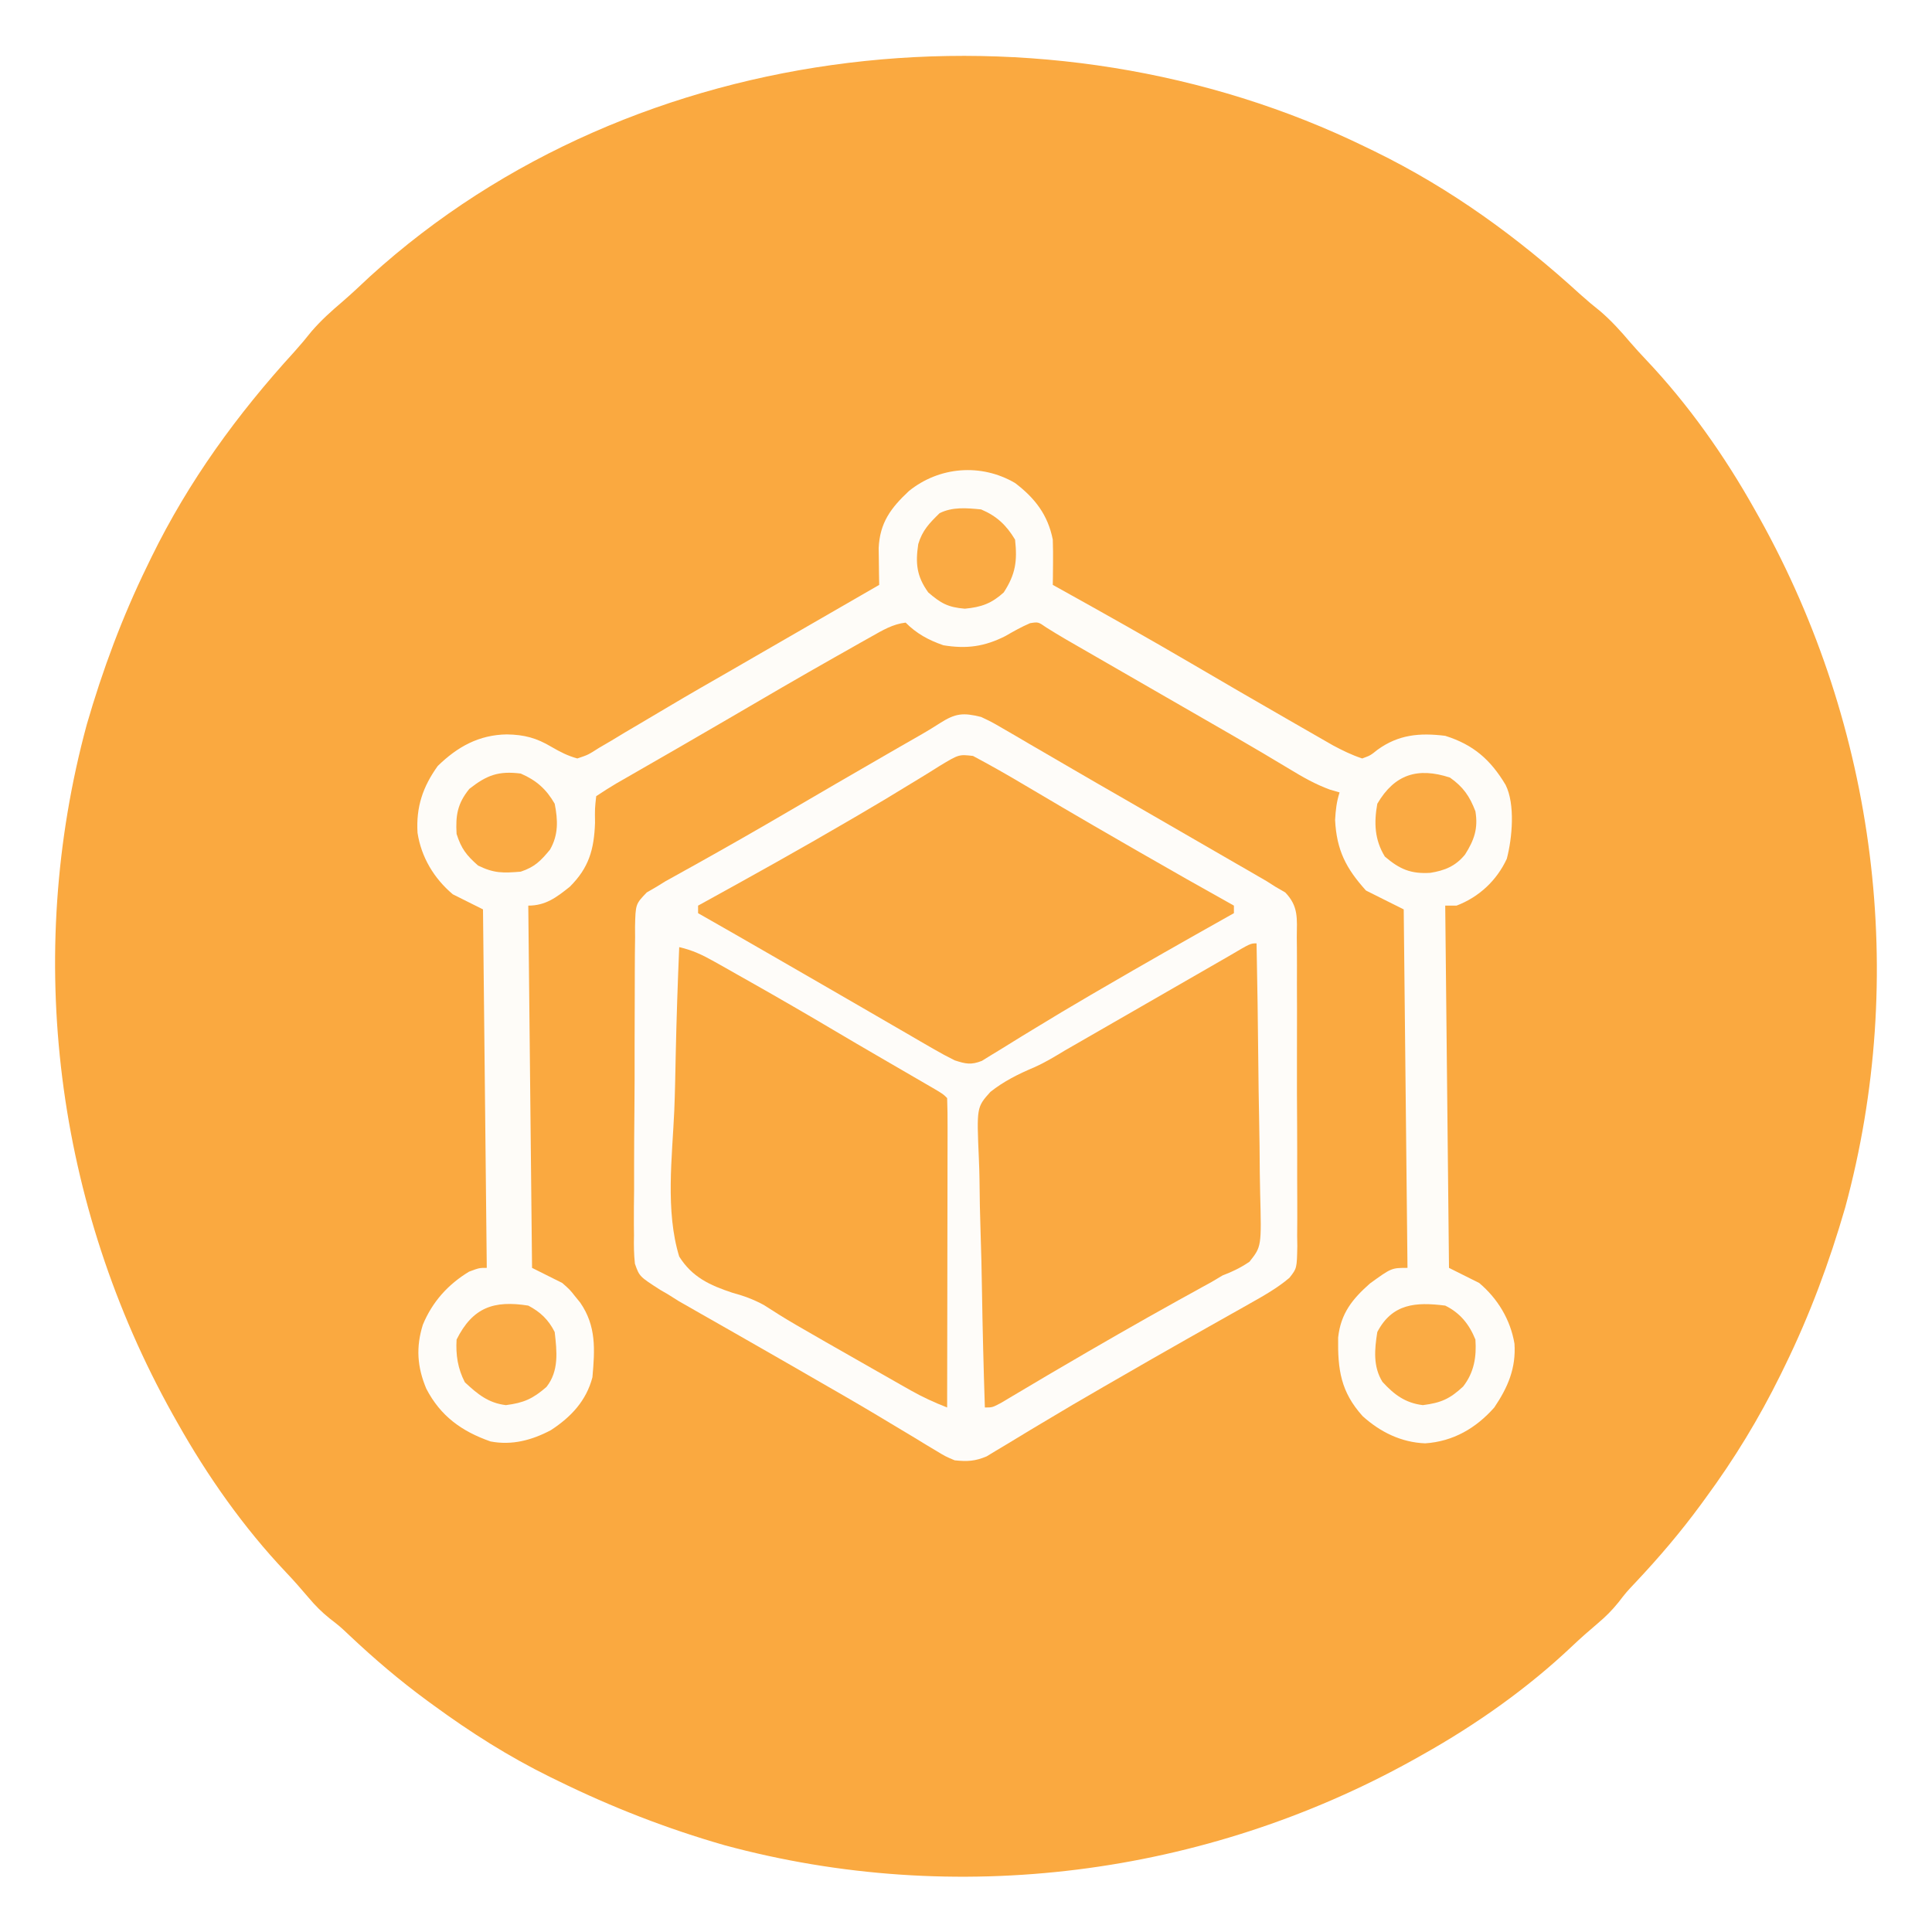
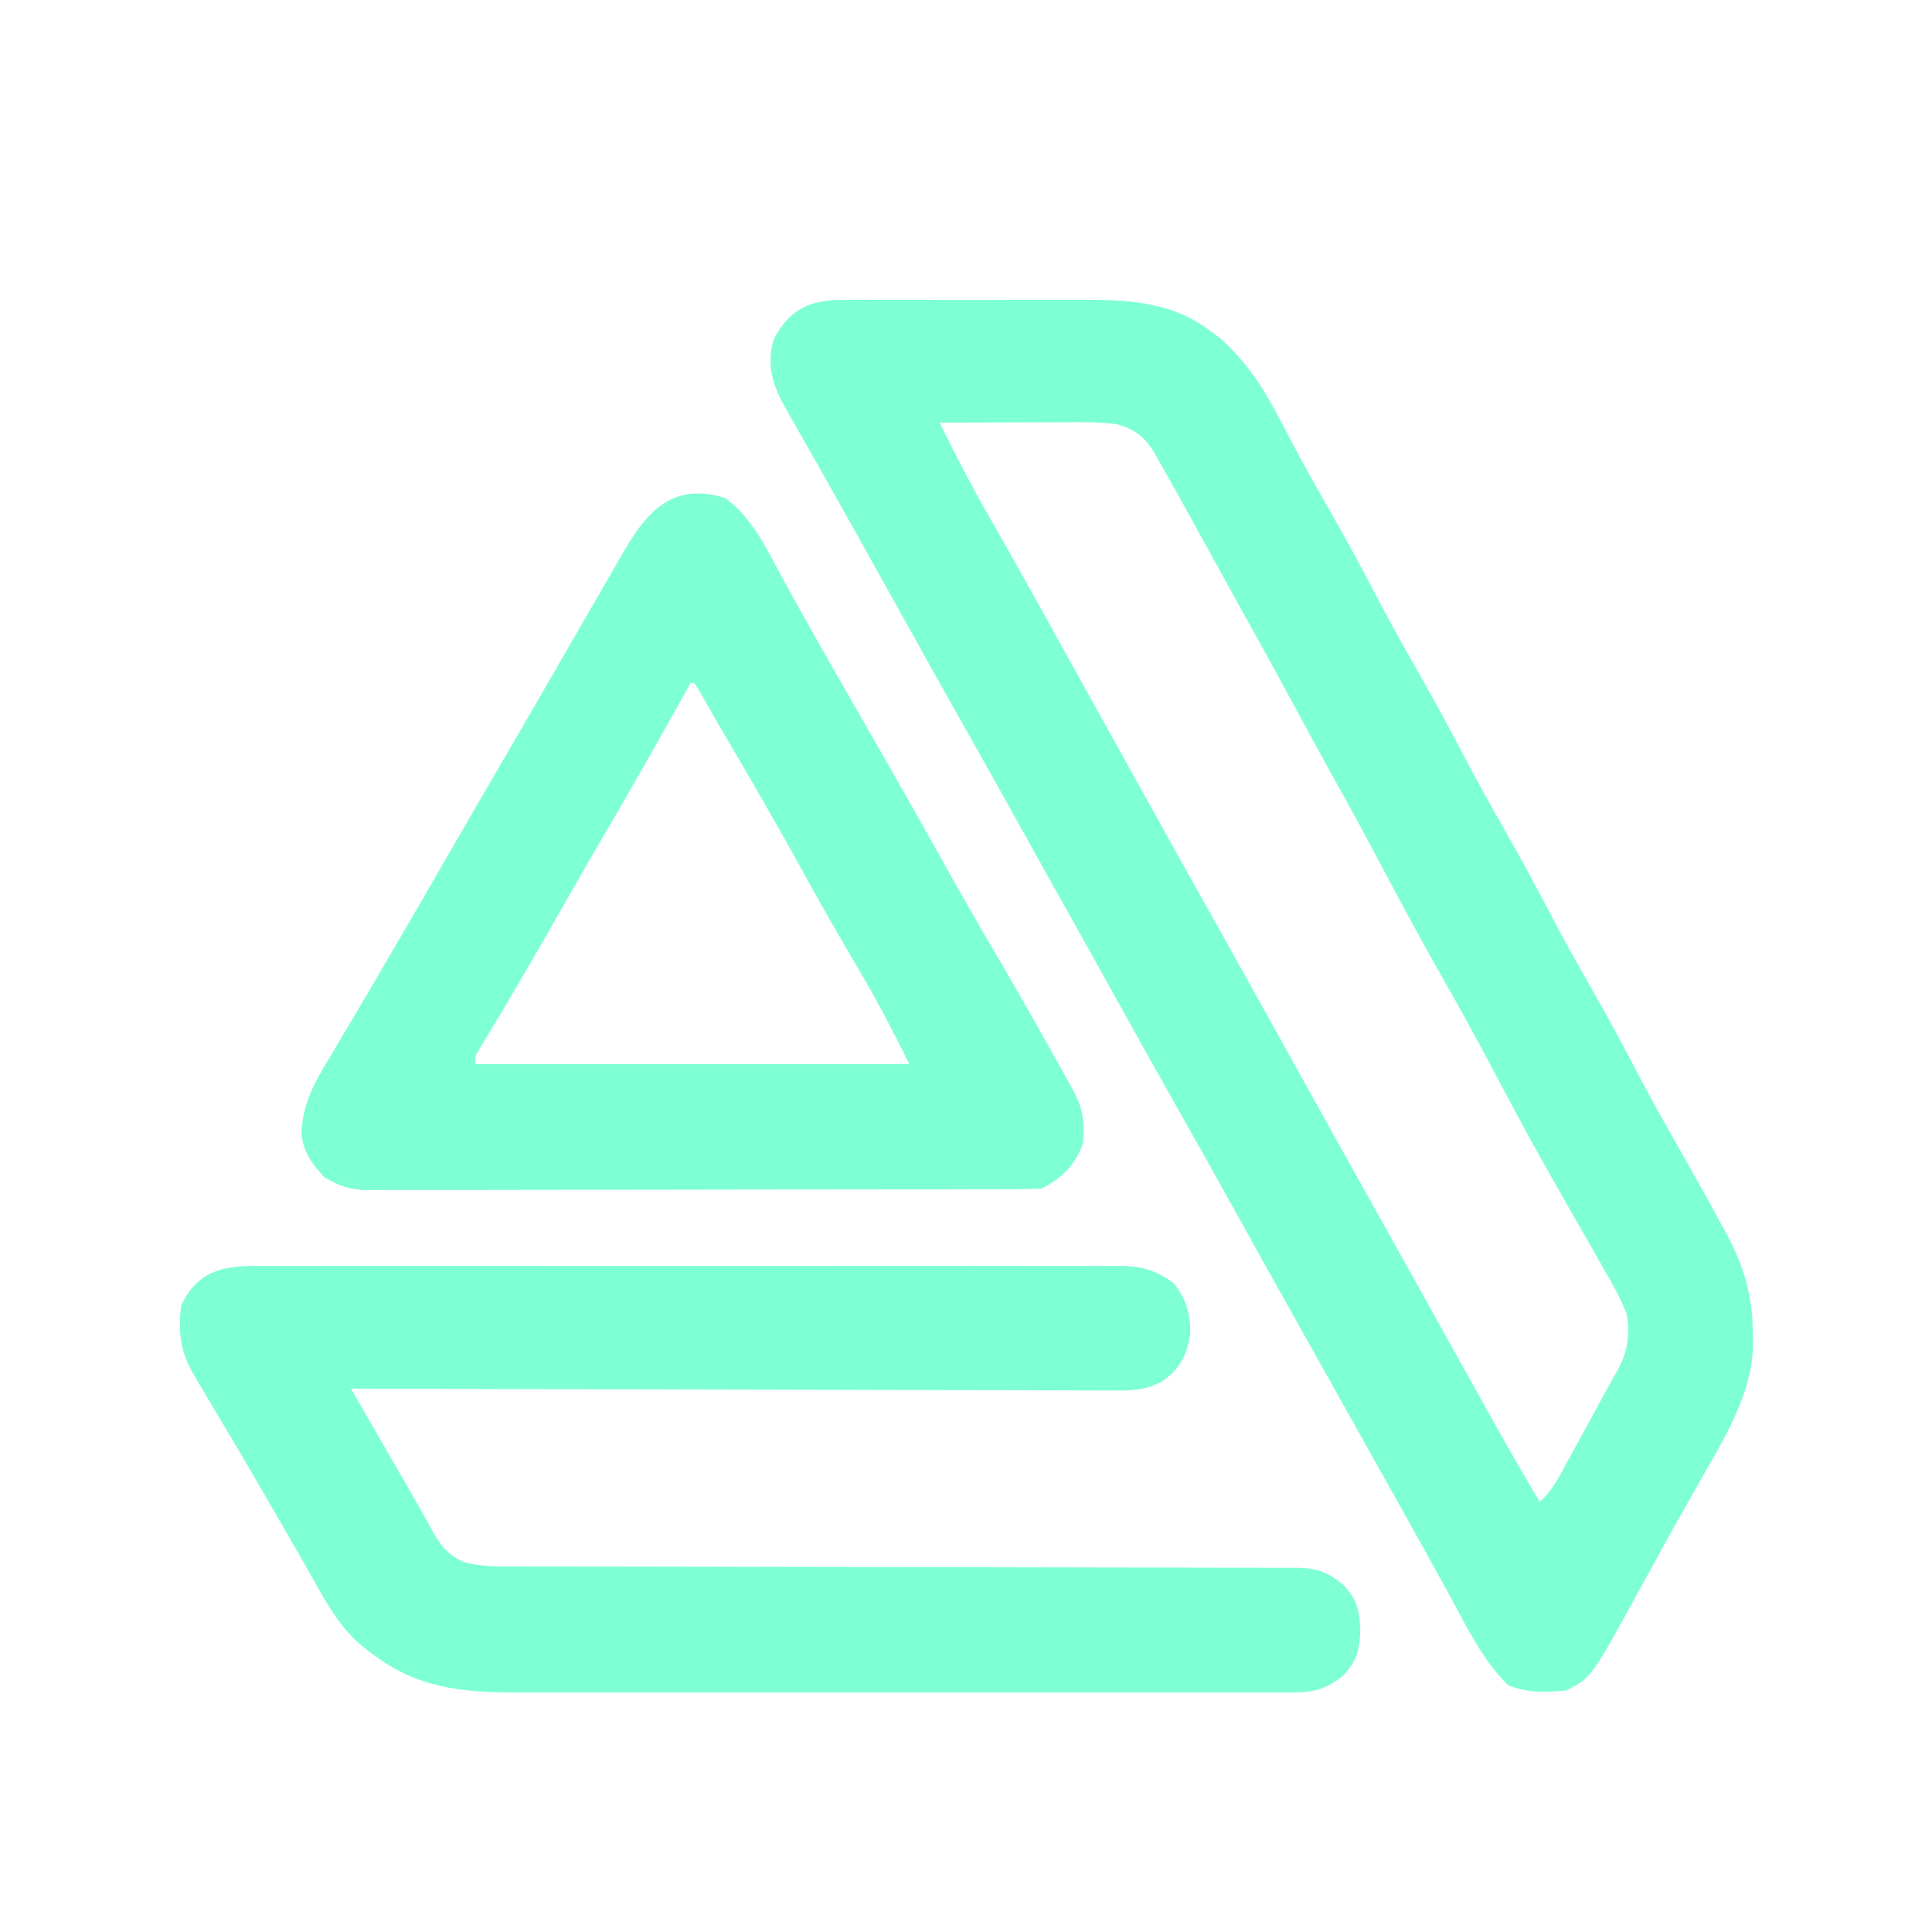
<svg xmlns="http://www.w3.org/2000/svg" version="1.1" width="512" height="512">
-   <path d="M0 0 C1.141 0.552 1.141 0.552 2.306 1.116 C22.513 11.002 40.211 23.872 56.789 39.012 C58.551 40.596 60.331 42.094 62.188 43.562 C65.116 46.1 67.538 48.785 70.039 51.734 C71.393 53.298 72.787 54.828 74.211 56.328 C85.418 68.152 95.039 81.802 103 96 C103.447 96.794 103.894 97.589 104.354 98.407 C135.181 153.822 143.662 219.62 127 281 C122.813 295.47 117.623 309.471 111 323 C110.621 323.777 110.242 324.554 109.852 325.354 C104.144 336.921 97.639 347.613 90 358 C89.577 358.58 89.154 359.16 88.719 359.757 C83.378 367.037 77.633 373.777 71.445 380.344 C68.993 382.942 68.993 382.942 66.902 385.645 C65.189 387.766 63.517 389.44 61.438 391.188 C59.127 393.151 56.867 395.126 54.668 397.215 C42.845 408.42 29.197 418.039 15 426 C14.206 426.447 13.411 426.894 12.593 427.354 C-42.772 458.153 -108.691 466.6 -170 450 C-185.226 445.628 -199.782 439.967 -214 433 C-214.743 432.638 -215.487 432.276 -216.252 431.903 C-227.17 426.522 -237.182 420.18 -247 413 C-247.874 412.364 -247.874 412.364 -248.766 411.714 C-256.043 406.375 -262.78 400.631 -269.344 394.445 C-271.942 391.993 -271.942 391.993 -274.645 389.902 C-276.766 388.189 -278.44 386.517 -280.188 384.438 C-282.151 382.127 -284.126 379.867 -286.215 377.668 C-297.425 365.84 -307.017 352.192 -315 338 C-315.415 337.265 -315.829 336.53 -316.256 335.773 C-347.205 280.279 -355.698 214.512 -339 153 C-334.812 138.527 -329.612 124.537 -323 111 C-322.448 109.859 -322.448 109.859 -321.884 108.694 C-311.998 88.487 -299.128 70.789 -283.988 54.211 C-282.404 52.449 -280.906 50.669 -279.438 48.812 C-276.903 45.888 -274.221 43.468 -271.277 40.969 C-268.764 38.796 -266.36 36.524 -263.938 34.25 C-193.519 -29.767 -84.371 -41.21 0 0 Z " fill="#FAA940" transform="translate(362,39)" />
-   <path d="M0 0 C2.839 1.344 2.839 1.344 5.797 3.07 C6.907 3.712 8.017 4.353 9.161 5.014 C10.358 5.718 11.554 6.421 12.75 7.125 C14 7.852 15.251 8.577 16.503 9.302 C19.079 10.796 21.652 12.294 24.223 13.797 C28.816 16.48 33.429 19.129 38.041 21.78 C42.294 24.225 46.539 26.682 50.785 29.14 C52.983 30.412 55.183 31.682 57.383 32.95 C60.695 34.858 64.004 36.772 67.312 38.688 C68.315 39.264 69.318 39.84 70.351 40.434 C71.283 40.975 72.215 41.517 73.176 42.074 C73.99 42.544 74.803 43.014 75.642 43.499 C76.42 43.994 77.198 44.49 78 45 C78.86 45.498 79.72 45.995 80.606 46.508 C84.157 50.204 83.71 53.417 83.663 58.371 C83.673 59.319 83.684 60.268 83.694 61.245 C83.721 64.381 83.712 67.516 83.699 70.652 C83.705 72.832 83.712 75.011 83.721 77.191 C83.733 81.76 83.726 86.328 83.707 90.897 C83.684 96.753 83.711 102.608 83.752 108.464 C83.777 112.965 83.775 117.466 83.764 121.968 C83.762 124.127 83.77 126.286 83.787 128.444 C83.807 131.464 83.789 134.481 83.76 137.5 C83.781 138.838 83.781 138.838 83.802 140.203 C83.691 146.123 83.691 146.123 81.713 148.633 C78.533 151.341 74.837 153.419 71.203 155.461 C70.093 156.09 68.983 156.718 67.839 157.366 C67.255 157.693 66.671 158.02 66.069 158.357 C64.208 159.398 62.352 160.447 60.497 161.498 C58.57 162.589 56.642 163.68 54.713 164.769 C48.37 168.349 42.057 171.982 35.75 175.625 C34.169 176.534 34.169 176.534 32.557 177.461 C27.091 180.609 21.654 183.797 16.25 187.051 C14.613 188.029 14.613 188.029 12.942 189.027 C10.867 190.269 8.799 191.521 6.737 192.786 C5.344 193.617 5.344 193.617 3.922 194.465 C2.709 195.201 2.709 195.201 1.472 195.953 C-1.6 197.254 -3.688 197.35 -7 197 C-9.472 195.953 -9.472 195.953 -11.922 194.465 C-12.851 193.911 -13.78 193.356 -14.738 192.785 C-15.732 192.176 -16.726 191.566 -17.75 190.938 C-19.914 189.642 -22.078 188.348 -24.242 187.055 C-25.358 186.383 -26.474 185.711 -27.624 185.019 C-33.004 181.802 -38.44 178.684 -43.875 175.562 C-46.037 174.315 -48.198 173.068 -50.359 171.82 C-54.349 169.521 -58.344 167.231 -62.345 164.953 C-64.126 163.938 -65.905 162.921 -67.684 161.904 C-69.912 160.631 -72.142 159.362 -74.375 158.098 C-75.388 157.518 -76.401 156.938 -77.445 156.34 C-78.327 155.838 -79.209 155.337 -80.118 154.82 C-81.544 153.919 -81.544 153.919 -83 153 C-83.659 152.62 -84.318 152.24 -84.997 151.848 C-90.545 148.29 -90.545 148.29 -91.741 144.899 C-92.02 142.365 -92.048 139.936 -91.988 137.386 C-91.997 136.436 -92.006 135.486 -92.015 134.507 C-92.035 131.375 -91.997 128.248 -91.957 125.117 C-91.955 122.938 -91.955 120.759 -91.959 118.58 C-91.957 114.019 -91.928 109.458 -91.878 104.897 C-91.816 99.048 -91.811 93.2 -91.825 87.35 C-91.832 82.853 -91.813 78.357 -91.786 73.86 C-91.775 71.703 -91.771 69.546 -91.773 67.389 C-91.772 64.377 -91.738 61.367 -91.695 58.355 C-91.7 57.462 -91.705 56.57 -91.711 55.65 C-91.575 49.598 -91.575 49.598 -88.6 46.504 C-87.742 46.008 -86.884 45.511 -86 45 C-85.242 44.53 -84.483 44.059 -83.702 43.575 C-82.917 43.14 -82.133 42.706 -81.324 42.258 C-80.427 41.757 -79.529 41.255 -78.604 40.739 C-77.642 40.206 -76.679 39.674 -75.688 39.125 C-67.475 34.534 -59.305 29.881 -51.188 25.125 C-42.454 20.012 -33.705 14.929 -24.938 9.875 C-23.849 9.247 -22.761 8.62 -21.639 7.973 C-19.631 6.816 -17.619 5.662 -15.605 4.515 C-14.021 3.594 -12.452 2.645 -10.915 1.649 C-6.763 -1.005 -4.729 -1.174 0 0 Z " fill="#FEFCF9" transform="translate(260,190)" />
-   <path d="M0 0 C5.285 4.012 8.7 8.457 10 15 C10.071 17.089 10.091 19.18 10.066 21.27 C10.052 22.882 10.052 22.882 10.037 24.527 C10.025 25.343 10.013 26.159 10 27 C10.632 27.351 11.263 27.702 11.914 28.063 C23.608 34.565 35.269 41.109 46.812 47.875 C55.291 52.842 63.784 57.782 72.308 62.671 C73.55 63.384 74.79 64.098 76.03 64.812 C77.762 65.81 79.496 66.804 81.23 67.797 C82.225 68.368 83.219 68.938 84.243 69.526 C86.801 70.894 89.244 72.095 92 73 C94.17 72.206 94.17 72.206 96.062 70.688 C101.64 66.656 107.225 66.165 114 67 C121.482 69.348 126.013 73.336 130 80 C132.575 85.149 131.765 94.098 130.316 99.594 C127.659 105.327 122.956 109.741 117 112 C116.01 112 115.02 112 114 112 C114.33 143.68 114.66 175.36 115 208 C117.64 209.32 120.28 210.64 123 212 C127.914 216.142 131.28 221.722 132.352 228.09 C132.786 234.59 130.602 239.665 127 245 C122.139 250.496 116.107 254.005 108.688 254.5 C102.342 254.251 96.782 251.518 92.105 247.285 C86.32 240.852 85.487 234.996 85.621 226.453 C86.322 220.069 89.366 216.272 94.062 212.125 C99.765 208 99.765 208 104 208 C103.505 160.975 103.505 160.975 103 113 C99.7 111.35 96.4 109.7 93 108 C87.716 102.149 85.22 97.319 84.812 89.312 C84.962 86.68 85.202 84.495 86 82 C85.16 81.756 84.319 81.513 83.453 81.262 C79.593 79.851 76.242 77.94 72.75 75.812 C71.234 74.905 69.717 73.999 68.199 73.094 C67.371 72.599 66.542 72.104 65.689 71.594 C60.673 68.621 55.616 65.721 50.562 62.812 C49.472 62.184 48.382 61.556 47.258 60.908 C44.425 59.276 41.591 57.644 38.757 56.012 C33.972 53.256 29.189 50.499 24.405 47.74 C22.725 46.772 21.044 45.803 19.364 44.835 C18.34 44.245 17.316 43.655 16.262 43.047 C15.364 42.53 14.467 42.012 13.542 41.479 C11.775 40.451 10.028 39.389 8.298 38.3 C6.144 36.8 6.144 36.8 3.973 37.152 C1.686 38.135 -0.408 39.317 -2.562 40.562 C-8.109 43.372 -12.866 44.015 -19 43 C-22.941 41.622 -26.045 39.955 -29 37 C-32.389 37.39 -35.078 39.013 -38.016 40.668 C-39.007 41.224 -39.998 41.78 -41.019 42.353 C-42.085 42.959 -43.152 43.564 -44.25 44.188 C-45.363 44.815 -46.476 45.443 -47.623 46.09 C-57.073 51.436 -66.455 56.895 -75.82 62.387 C-80.263 64.99 -84.717 67.574 -89.18 70.145 C-89.777 70.489 -90.375 70.833 -90.99 71.187 C-93.897 72.861 -96.804 74.532 -99.713 76.203 C-100.752 76.801 -101.792 77.399 -102.863 78.016 C-104.244 78.809 -104.244 78.809 -105.654 79.618 C-107.471 80.688 -109.245 81.83 -111 83 C-111.361 86.279 -111.361 86.279 -111.312 90.062 C-111.56 97.107 -112.923 101.955 -118 107 C-121.541 109.826 -124.389 112 -129 112 C-128.67 143.68 -128.34 175.36 -128 208 C-125.36 209.32 -122.72 210.64 -120 212 C-117.977 213.781 -117.977 213.781 -116.625 215.5 C-116.164 216.067 -115.702 216.634 -115.227 217.219 C-110.948 223.432 -111.347 229.628 -112 237 C-113.641 243.248 -117.672 247.517 -123 251 C-128.019 253.665 -133.322 255.088 -139 254 C-146.664 251.322 -152.265 247.272 -156.027 240.02 C-158.433 234.289 -158.814 229.041 -156.938 223.062 C-154.441 217.01 -150.256 212.362 -144.688 209 C-142 208 -142 208 -140 208 C-140.33 176.65 -140.66 145.3 -141 113 C-143.64 111.68 -146.28 110.36 -149 109 C-153.984 104.799 -157.367 99.163 -158.352 92.688 C-158.756 85.881 -156.967 80.531 -153 75 C-147.776 69.902 -142.085 66.732 -134.688 66.625 C-130.03 66.7 -126.838 67.559 -122.852 69.93 C-120.525 71.275 -118.61 72.277 -116 73 C-113.149 72.045 -113.149 72.045 -110.301 70.223 C-109.188 69.572 -108.074 68.921 -106.927 68.25 C-105.722 67.521 -104.517 66.792 -103.312 66.062 C-102.057 65.321 -100.8 64.58 -99.542 63.842 C-96.951 62.319 -94.366 60.787 -91.785 59.247 C-86.185 55.913 -80.527 52.681 -74.875 49.438 C-72.76 48.217 -70.645 46.996 -68.531 45.773 C-62.07 42.04 -55.606 38.31 -49.142 34.582 C-46.352 32.972 -43.563 31.363 -40.773 29.754 C-39.182 28.836 -37.591 27.918 -36 27 C-36.017 26.112 -36.035 25.225 -36.053 24.31 C-36.073 22.559 -36.073 22.559 -36.094 20.773 C-36.111 19.618 -36.129 18.462 -36.146 17.271 C-35.845 10.535 -32.936 6.623 -28.125 2.125 C-20.107 -4.346 -9.031 -5.284 0 0 Z " fill="#FEFCF8" transform="translate(269,128)" />
-   <path d="M0 0 C0.209 10.587 0.369 21.174 0.466 31.764 C0.513 36.681 0.577 41.597 0.679 46.513 C0.777 51.26 0.831 56.005 0.854 60.752 C0.871 62.561 0.903 64.371 0.952 66.18 C1.317 80.334 1.317 80.334 -1.87 84.366 C-4.196 85.951 -6.375 87.001 -9 88 C-9.969 88.576 -10.938 89.151 -11.936 89.744 C-12.783 90.21 -13.631 90.676 -14.504 91.156 C-15.48 91.697 -16.456 92.238 -17.462 92.795 C-18.485 93.357 -19.508 93.92 -20.562 94.5 C-31.277 100.445 -41.888 106.547 -52.457 112.746 C-53.8 113.533 -53.8 113.533 -55.17 114.335 C-57.216 115.539 -59.257 116.75 -61.294 117.965 C-62.377 118.607 -63.459 119.249 -64.574 119.91 C-65.564 120.501 -66.553 121.091 -67.573 121.699 C-70 123 -70 123 -72 123 C-72.348 112.465 -72.614 101.931 -72.777 91.392 C-72.855 86.497 -72.961 81.606 -73.132 76.713 C-73.295 71.986 -73.384 67.263 -73.423 62.533 C-73.451 60.734 -73.505 58.935 -73.586 57.138 C-74.18 43.441 -74.18 43.441 -70.557 39.384 C-66.989 36.531 -63.073 34.61 -58.886 32.834 C-56.041 31.576 -53.421 29.973 -50.762 28.367 C-48.738 27.202 -46.713 26.038 -44.688 24.875 C-42.451 23.587 -40.214 22.299 -37.977 21.012 C-36.244 20.015 -34.511 19.019 -32.778 18.022 C-27.948 15.245 -23.12 12.466 -18.293 9.684 C-16.592 8.705 -14.89 7.726 -13.188 6.748 C-12.158 6.154 -11.128 5.561 -10.066 4.949 C-9.158 4.427 -8.25 3.904 -7.315 3.366 C-1.611 0 -1.611 0 0 0 Z " fill="#FAA941" transform="translate(333,250)" />
-   <path d="M0 0 C4.711 2.496 9.32 5.124 13.898 7.855 C16.049 9.124 18.2 10.393 20.352 11.66 C22.023 12.648 22.023 12.648 23.729 13.655 C29.349 16.963 34.998 20.223 40.648 23.48 C41.734 24.107 42.82 24.733 43.938 25.378 C52.309 30.2 60.71 34.965 69.148 39.668 C69.148 40.328 69.148 40.988 69.148 41.668 C68.577 41.988 68.006 42.309 67.418 42.639 C56.263 48.906 45.138 55.22 34.086 61.668 C32.611 62.526 32.611 62.526 31.106 63.401 C26.011 66.374 20.949 69.39 15.922 72.477 C14.92 73.086 13.919 73.695 12.887 74.322 C10.98 75.484 9.08 76.658 7.189 77.846 C6.337 78.363 5.484 78.881 4.605 79.414 C3.863 79.875 3.12 80.336 2.355 80.81 C-0.54 81.935 -1.91 81.618 -4.852 80.668 C-6.787 79.713 -8.684 78.681 -10.551 77.598 C-12.222 76.635 -12.222 76.635 -13.927 75.652 C-15.131 74.949 -16.335 74.246 -17.539 73.543 C-18.787 72.821 -20.035 72.1 -21.284 71.379 C-23.863 69.889 -26.439 68.395 -29.014 66.897 C-32.667 64.773 -36.327 62.66 -39.988 60.551 C-44.366 58.029 -48.742 55.504 -53.117 52.977 C-59.683 49.185 -66.262 45.418 -72.852 41.668 C-72.852 41.008 -72.852 40.348 -72.852 39.668 C-71.813 39.096 -71.813 39.096 -70.754 38.513 C-58.215 31.602 -45.709 24.649 -33.352 17.418 C-32.375 16.849 -31.399 16.281 -30.393 15.695 C-25.677 12.94 -20.99 10.148 -16.344 7.277 C-15.478 6.752 -14.613 6.226 -13.721 5.685 C-12.107 4.704 -10.504 3.706 -8.912 2.69 C-3.73 -0.434 -3.73 -0.434 0 0 Z " fill="#FAA941" transform="translate(257.8516,200.332)" />
-   <path d="M0 0 C3.474 0.796 6.146 2.052 9.262 3.809 C10.289 4.385 11.317 4.962 12.375 5.557 C13.468 6.177 14.561 6.798 15.688 7.438 C16.817 8.075 17.947 8.712 19.111 9.369 C26.62 13.618 34.086 17.934 41.504 22.34 C45.104 24.477 48.72 26.587 52.34 28.691 C53.441 29.331 54.541 29.971 55.676 30.631 C57.865 31.903 60.054 33.174 62.244 34.443 C63.236 35.02 64.228 35.597 65.25 36.191 C66.142 36.709 67.034 37.227 67.953 37.76 C70 39 70 39 71 40 C71.095 42.556 71.126 45.085 71.114 47.641 C71.114 48.441 71.114 49.241 71.114 50.065 C71.113 52.722 71.105 55.378 71.098 58.035 C71.096 59.872 71.094 61.709 71.093 63.546 C71.09 68.391 71.08 73.236 71.069 78.081 C71.058 83.021 71.054 87.961 71.049 92.9 C71.038 102.6 71.021 112.3 71 122 C67.622 120.674 64.482 119.244 61.324 117.453 C60.426 116.945 59.528 116.437 58.603 115.914 C57.641 115.365 56.679 114.816 55.688 114.25 C54.173 113.39 54.173 113.39 52.628 112.512 C29.009 99.062 29.009 99.062 22.443 94.848 C19.511 93.274 17.234 92.459 14.079 91.588 C8.114 89.616 3.429 87.461 0 82 C-3.701 69.927 -1.855 55.652 -1.305 43.233 C-1.109 38.36 -1.023 33.486 -0.928 28.611 C-0.725 19.069 -0.401 9.536 0 0 Z " fill="#FAA940" transform="translate(180,251)" />
-   <path d="M0 0 C3.939 1.935 6.377 4.958 8 9 C8.328 13.625 7.63 17.74 4.75 21.438 C1.182 24.763 -1.157 25.765 -5.938 26.375 C-10.569 25.808 -13.536 23.607 -16.645 20.195 C-19.157 16.127 -18.732 11.603 -18 7 C-14.039 -0.57 -7.8 -0.99 0 0 Z " fill="#FAAB44" transform="translate(383,346)" />
-   <path d="M0 0 C3.173 1.66 5.376 3.752 7 7 C7.588 12.141 8.175 17.315 4.812 21.562 C1.178 24.713 -1.21 25.772 -5.938 26.375 C-10.621 25.802 -13.428 23.464 -16.812 20.312 C-18.688 16.661 -19.242 13.092 -19 9 C-14.729 0.458 -9.126 -1.451 0 0 Z " fill="#FAAB45" transform="translate(140,346)" />
-   <path d="M0 0 C4.123 1.741 6.698 4.164 9 8 C9.625 13.625 9.159 17.149 6 22 C2.76 24.937 0.065 25.9 -4.312 26.312 C-8.759 25.936 -10.639 24.902 -14 22 C-17.097 17.704 -17.416 14.269 -16.652 9.188 C-15.571 5.562 -13.694 3.628 -11 1 C-7.548 -0.726 -3.781 -0.361 0 0 Z " fill="#FAAA43" transform="translate(260,135)" />
-   <path d="M0 0 C3.516 2.477 5.227 4.941 6.75 8.938 C7.512 13.508 6.424 16.571 4.008 20.391 C1.507 23.467 -1.349 24.633 -5.203 25.25 C-10.307 25.562 -13.289 24.332 -17.25 20.938 C-19.973 16.515 -20.162 11.979 -19.25 6.938 C-14.672 -0.871 -8.547 -2.794 0 0 Z " fill="#FAAA43" transform="translate(384.25,206.0625)" />
-   <path d="M0 0 C4.116 1.778 6.766 4.11 9 8 C9.867 12.363 10.013 16.237 7.754 20.168 C5.292 23.146 3.718 24.761 0 26 C-4.69 26.384 -7.064 26.459 -11.312 24.375 C-14.405 21.642 -15.737 19.937 -17 16 C-17.288 11.066 -16.768 7.949 -13.625 4.062 C-8.975 0.409 -5.886 -0.739 0 0 Z " fill="#FAAA43" transform="translate(138,205)" />
+   <path d="M0 0 C1.26 -0.011 1.26 -0.011 2.545 -0.021 C5.312 -0.039 8.078 -0.027 10.845 -0.014 C12.781 -0.016 14.717 -0.02 16.652 -0.025 C20.709 -0.031 24.765 -0.023 28.822 -0.004 C33.994 0.019 39.164 0.006 44.335 -0.018 C48.335 -0.033 52.334 -0.028 56.334 -0.018 C58.239 -0.015 60.144 -0.018 62.049 -0.028 C74.749 -0.076 86.671 0.209 97.244 8.268 C98.075 8.881 98.907 9.495 99.763 10.127 C106.772 16.407 111.254 23.258 115.556 31.58 C116.688 33.722 117.822 35.862 118.958 38.002 C119.532 39.085 120.105 40.169 120.696 41.285 C123.415 46.351 126.266 51.339 129.119 56.33 C133.441 63.918 137.602 71.565 141.623 79.316 C144.919 85.631 148.403 91.829 151.931 98.018 C156.316 105.709 160.546 113.455 164.623 121.314 C167.918 127.631 171.403 133.829 174.931 140.018 C179.316 147.709 183.546 155.455 187.623 163.314 C190.918 169.631 194.403 175.829 197.931 182.018 C202.316 189.709 206.546 197.455 210.623 205.314 C213.918 211.631 217.404 217.828 220.931 224.018 C225.041 231.252 229.124 238.497 233.056 245.83 C233.458 246.564 233.859 247.297 234.273 248.053 C238.661 256.33 240.963 264.386 240.931 273.768 C240.96 274.511 240.988 275.255 241.017 276.021 C241.059 288.415 234.657 299.634 228.619 310.08 C227.631 311.822 226.643 313.564 225.657 315.306 C224.973 316.514 224.287 317.721 223.6 318.927 C221.062 323.384 218.571 327.865 216.103 332.361 C215.57 333.333 215.57 333.333 215.026 334.323 C213.638 336.852 212.251 339.381 210.866 341.911 C198.117 365.175 198.117 365.175 191.431 368.518 C186.027 369.011 181.094 369.226 176.056 367.08 C169.221 360.408 164.975 351.314 160.431 343.018 C159.774 341.824 159.115 340.631 158.457 339.438 C157.444 337.603 156.43 335.767 155.419 333.931 C152.097 327.902 148.736 321.896 145.369 315.893 C143.632 312.795 143.632 312.795 141.896 309.697 C141.325 308.679 140.754 307.66 140.165 306.61 C136.667 300.371 133.173 294.129 129.679 287.888 C126.776 282.704 123.872 277.52 120.966 272.338 C114.911 261.536 108.875 250.722 102.869 239.893 C98.258 231.581 93.619 223.286 88.931 215.018 C83.597 205.609 78.332 196.163 73.087 186.705 C68.887 179.132 64.667 171.571 60.431 164.018 C55.554 155.322 50.704 146.612 45.869 137.893 C41.258 129.581 36.619 121.286 31.931 113.018 C26.598 103.61 21.334 94.166 16.09 84.709 C11.865 77.095 7.625 69.489 3.369 61.893 C2.521 60.378 2.521 60.378 1.657 58.833 C-1.049 53.999 -3.763 49.17 -6.497 44.352 C-7.476 42.626 -8.453 40.898 -9.43 39.17 C-10.658 36.998 -11.891 34.829 -13.128 32.662 C-13.681 31.682 -14.234 30.703 -14.803 29.693 C-15.534 28.408 -15.534 28.408 -16.279 27.097 C-19.181 21.294 -20.281 16.766 -18.569 10.518 C-14.31 2.315 -8.755 -0.091 0 0 Z M25.431 32.518 C29.543 40.884 33.782 49.121 38.431 57.205 C39.57 59.203 40.708 61.202 41.845 63.201 C42.432 64.232 43.019 65.263 43.624 66.326 C46.717 71.788 49.762 77.278 52.806 82.768 C53.432 83.896 54.058 85.024 54.703 86.186 C55.977 88.483 57.25 90.781 58.524 93.078 C61.656 98.727 64.794 104.372 67.931 110.018 C71.694 116.79 75.457 123.563 79.216 130.338 C85.269 141.242 91.332 152.139 97.431 163.018 C105.439 177.3 113.382 191.617 121.327 205.934 C128.58 219.004 135.85 232.065 143.162 245.104 C147.437 252.732 151.688 260.372 155.931 268.018 C160.919 277.003 165.916 285.985 170.931 294.955 C171.482 295.942 172.033 296.93 172.601 297.947 C176.465 304.851 180.425 311.695 184.431 318.518 C187.496 315.86 189.147 312.696 191.083 309.162 C191.596 308.231 191.596 308.231 192.118 307.282 C192.839 305.969 193.558 304.656 194.274 303.341 C195.357 301.352 196.447 299.367 197.539 297.383 C198.922 294.865 200.291 292.341 201.649 289.809 C202.678 287.909 203.726 286.019 204.826 284.16 C207.796 278.956 208.513 274.347 207.431 268.518 C205.912 264.556 203.886 260.985 201.744 257.33 C201.155 256.285 200.566 255.241 199.96 254.165 C198.136 250.937 196.286 247.727 194.431 244.518 C192.843 241.731 191.261 238.94 189.68 236.149 C188.629 234.294 187.576 232.44 186.52 230.587 C181.648 222.002 177.02 213.295 172.401 204.572 C168.028 196.318 163.57 188.127 158.931 180.018 C153.5 170.521 148.327 160.903 143.201 151.24 C138.906 143.143 134.569 135.075 130.087 127.079 C126.641 120.924 123.282 114.724 119.931 108.518 C115.817 100.903 111.676 93.307 107.457 85.75 C104.79 80.969 102.14 76.178 99.501 71.381 C99.152 70.746 98.803 70.112 98.443 69.458 C95.575 64.246 95.575 64.246 94.225 61.786 C90.738 55.435 87.227 49.097 83.638 42.803 C82.824 41.37 82.824 41.37 81.993 39.908 C79.454 36.021 76.899 34.212 72.384 32.942 C68.027 32.316 63.713 32.396 59.318 32.42 C57.864 32.422 57.864 32.422 56.38 32.424 C53.293 32.43 50.206 32.442 47.119 32.455 C45.022 32.46 42.925 32.465 40.828 32.469 C35.695 32.48 30.563 32.497 25.431 32.518 Z " fill="#7EFFD4" transform="translate(223.5688,79.48242)" />
+   <path d="M0 0 C1.005 -0.006 2.009 -0.012 3.045 -0.019 C6.41 -0.035 9.774 -0.022 13.139 -0.01 C15.552 -0.015 17.965 -0.022 20.378 -0.031 C26.251 -0.047 32.124 -0.045 37.997 -0.033 C42.771 -0.024 47.546 -0.023 52.32 -0.027 C53.34 -0.028 53.34 -0.028 54.38 -0.029 C55.762 -0.03 57.143 -0.032 58.524 -0.033 C71.473 -0.044 84.422 -0.031 97.371 -0.01 C108.476 0.008 119.58 0.005 130.685 -0.014 C143.587 -0.035 156.488 -0.043 169.39 -0.031 C170.766 -0.03 172.143 -0.029 173.519 -0.027 C174.535 -0.026 174.535 -0.026 175.571 -0.025 C180.338 -0.022 185.105 -0.028 189.872 -0.037 C196.291 -0.05 202.71 -0.041 209.13 -0.018 C211.486 -0.012 213.842 -0.014 216.198 -0.023 C219.415 -0.034 222.63 -0.02 225.846 0 C226.779 -0.009 227.711 -0.018 228.672 -0.027 C234.617 0.044 238.1 1.071 242.986 4.508 C246.31 8.473 247.678 13.361 247.365 18.492 C246.342 23.934 244.544 27.441 239.942 30.594 C235.667 32.961 231.94 33.059 227.134 32.989 C226.267 32.992 225.399 32.996 224.505 32.999 C221.611 33.006 218.717 32.984 215.823 32.962 C213.743 32.961 211.663 32.962 209.583 32.964 C203.945 32.965 198.308 32.941 192.67 32.914 C186.775 32.888 180.88 32.886 174.985 32.881 C163.825 32.869 152.666 32.836 141.507 32.796 C128.801 32.751 116.094 32.729 103.388 32.709 C77.254 32.667 51.12 32.597 24.986 32.508 C25.411 33.244 25.836 33.979 26.274 34.737 C27.879 37.515 29.482 40.292 31.086 43.07 C31.775 44.264 32.464 45.457 33.153 46.65 C43.019 63.727 43.019 63.727 46.744 70.507 C48.976 74.391 50.862 76.687 54.986 78.508 C59.629 79.752 64.207 79.649 68.975 79.639 C70.335 79.642 70.335 79.642 71.723 79.646 C74.761 79.652 77.799 79.651 80.838 79.65 C83.016 79.653 85.194 79.656 87.372 79.66 C92.063 79.668 96.754 79.673 101.445 79.677 C108.861 79.683 116.277 79.699 123.694 79.718 C126.232 79.724 128.771 79.731 131.31 79.737 C133.217 79.742 133.217 79.742 135.162 79.747 C152.428 79.789 169.694 79.822 186.96 79.834 C198.607 79.842 210.253 79.865 221.9 79.903 C228.064 79.923 234.228 79.935 240.391 79.93 C246.187 79.926 251.983 79.939 257.778 79.967 C259.906 79.974 262.034 79.974 264.161 79.967 C267.065 79.958 269.967 79.974 272.871 79.996 C274.135 79.983 274.135 79.983 275.425 79.97 C280.753 80.044 283.74 81.01 287.986 84.508 C291.615 88.327 292.296 91.391 292.486 96.508 C292.296 101.625 291.615 104.689 287.986 108.508 C282.825 112.79 278.991 113.081 272.576 113.016 C271.636 113.022 270.696 113.028 269.728 113.035 C266.582 113.051 263.437 113.038 260.291 113.026 C258.033 113.031 255.776 113.038 253.519 113.047 C247.388 113.065 241.258 113.058 235.128 113.045 C228.707 113.035 222.286 113.045 215.866 113.051 C204.386 113.059 192.906 113.046 181.426 113.026 C171.036 113.008 160.646 113.011 150.256 113.029 C138.177 113.051 126.097 113.059 114.018 113.047 C107.629 113.041 101.241 113.04 94.852 113.053 C88.839 113.065 82.826 113.057 76.813 113.034 C74.612 113.028 72.411 113.03 70.21 113.039 C54.183 113.097 41.849 112.01 28.986 101.508 C28.373 101.019 27.759 100.531 27.127 100.027 C20.854 94.43 17.101 86.718 12.986 79.508 C11.872 77.571 10.756 75.635 9.639 73.699 C7.763 70.447 5.888 67.195 4.017 63.94 C-1.538 54.287 -7.203 44.703 -12.91 35.14 C-13.549 34.068 -14.188 32.995 -14.846 31.891 C-15.41 30.946 -15.974 30.001 -16.556 29.028 C-20.223 22.689 -20.802 17.864 -20.014 10.508 C-15.82 1.475 -9.126 -0.087 0 0 Z " fill="#7EFFD4" transform="translate(68.01353,335.4921)" />
+   <path d="M0 0 C7.282 5.178 11.246 14.023 15.438 21.688 C16.682 23.935 17.926 26.183 19.172 28.43 C19.787 29.543 20.403 30.657 21.037 31.804 C23.55 36.328 26.113 40.823 28.688 45.312 C29.165 46.147 29.643 46.982 30.136 47.842 C31.694 50.562 33.253 53.281 34.812 56 C37.439 60.582 40.064 65.166 42.688 69.75 C43.027 70.343 43.366 70.936 43.716 71.547 C48.507 79.921 53.242 88.323 57.938 96.75 C62.45 104.847 67.054 112.883 71.75 120.875 C76.986 129.794 82.095 138.776 87.125 147.812 C87.456 148.405 87.787 148.998 88.128 149.609 C89.063 151.286 89.995 152.965 90.926 154.645 C91.46 155.607 91.994 156.57 92.544 157.562 C94.861 162.016 95.321 166.051 94.812 171 C92.81 176.675 89.199 180.307 83.812 183 C81.408 183.102 79.032 183.143 76.627 183.14 C75.878 183.143 75.129 183.146 74.358 183.149 C71.835 183.158 69.313 183.16 66.79 183.161 C64.987 183.166 63.183 183.171 61.38 183.176 C56.471 183.189 51.562 183.196 46.652 183.2 C43.587 183.203 40.521 183.207 37.455 183.212 C27.866 183.225 18.278 183.235 8.69 183.239 C-2.386 183.243 -13.461 183.261 -24.536 183.29 C-33.091 183.312 -41.647 183.322 -50.202 183.323 C-55.314 183.324 -60.426 183.33 -65.538 183.348 C-70.348 183.364 -75.158 183.366 -79.968 183.358 C-81.732 183.357 -83.497 183.361 -85.262 183.371 C-87.673 183.384 -90.083 183.378 -92.494 183.367 C-93.54 183.38 -93.54 183.38 -94.606 183.392 C-99.188 183.346 -102.287 182.384 -106.188 180 C-109.594 176.404 -112.033 173.053 -112.289 167.999 C-111.908 159.77 -108.176 153.779 -104 146.875 C-103.269 145.637 -102.54 144.397 -101.813 143.157 C-100.331 140.635 -98.839 138.12 -97.339 135.609 C-94.798 131.356 -92.308 127.074 -89.819 122.79 C-88.113 119.854 -86.399 116.923 -84.684 113.992 C-80.993 107.676 -77.338 101.339 -73.688 95 C-68.307 85.659 -62.893 76.339 -57.453 67.032 C-53.839 60.847 -50.252 54.647 -46.681 48.436 C-44.183 44.094 -41.675 39.757 -39.166 35.422 C-37.795 33.051 -36.428 30.679 -35.065 28.305 C-33.277 25.192 -31.477 22.086 -29.668 18.984 C-28.651 17.233 -27.646 15.475 -26.641 13.718 C-20.26 2.817 -13.31 -4.176 0 0 Z M-9.188 49 C-9.714 49.947 -9.714 49.947 -10.25 50.914 C-17.306 63.604 -24.444 76.235 -31.791 88.759 C-36.68 97.102 -41.479 105.494 -46.259 113.899 C-51.518 123.143 -56.881 132.322 -62.379 141.426 C-63.135 142.689 -63.135 142.689 -63.906 143.977 C-64.349 144.71 -64.792 145.443 -65.248 146.198 C-66.342 147.957 -66.342 147.957 -66.188 150 C-28.238 150 9.713 150 48.812 150 C44.498 141.372 40.233 133.054 35.312 124.812 C30.176 116.114 25.189 107.347 20.312 98.5 C13.871 86.829 7.232 75.285 0.457 63.805 C-0.743 61.757 -1.932 59.703 -3.113 57.644 C-3.746 56.543 -4.379 55.443 -5.031 54.309 C-5.611 53.295 -6.19 52.281 -6.787 51.236 C-7.249 50.498 -7.711 49.76 -8.188 49 C-8.518 49 -8.848 49 -9.188 49 Z " fill="#7EFFD4" transform="translate(192.1875,132)" />
</svg>
